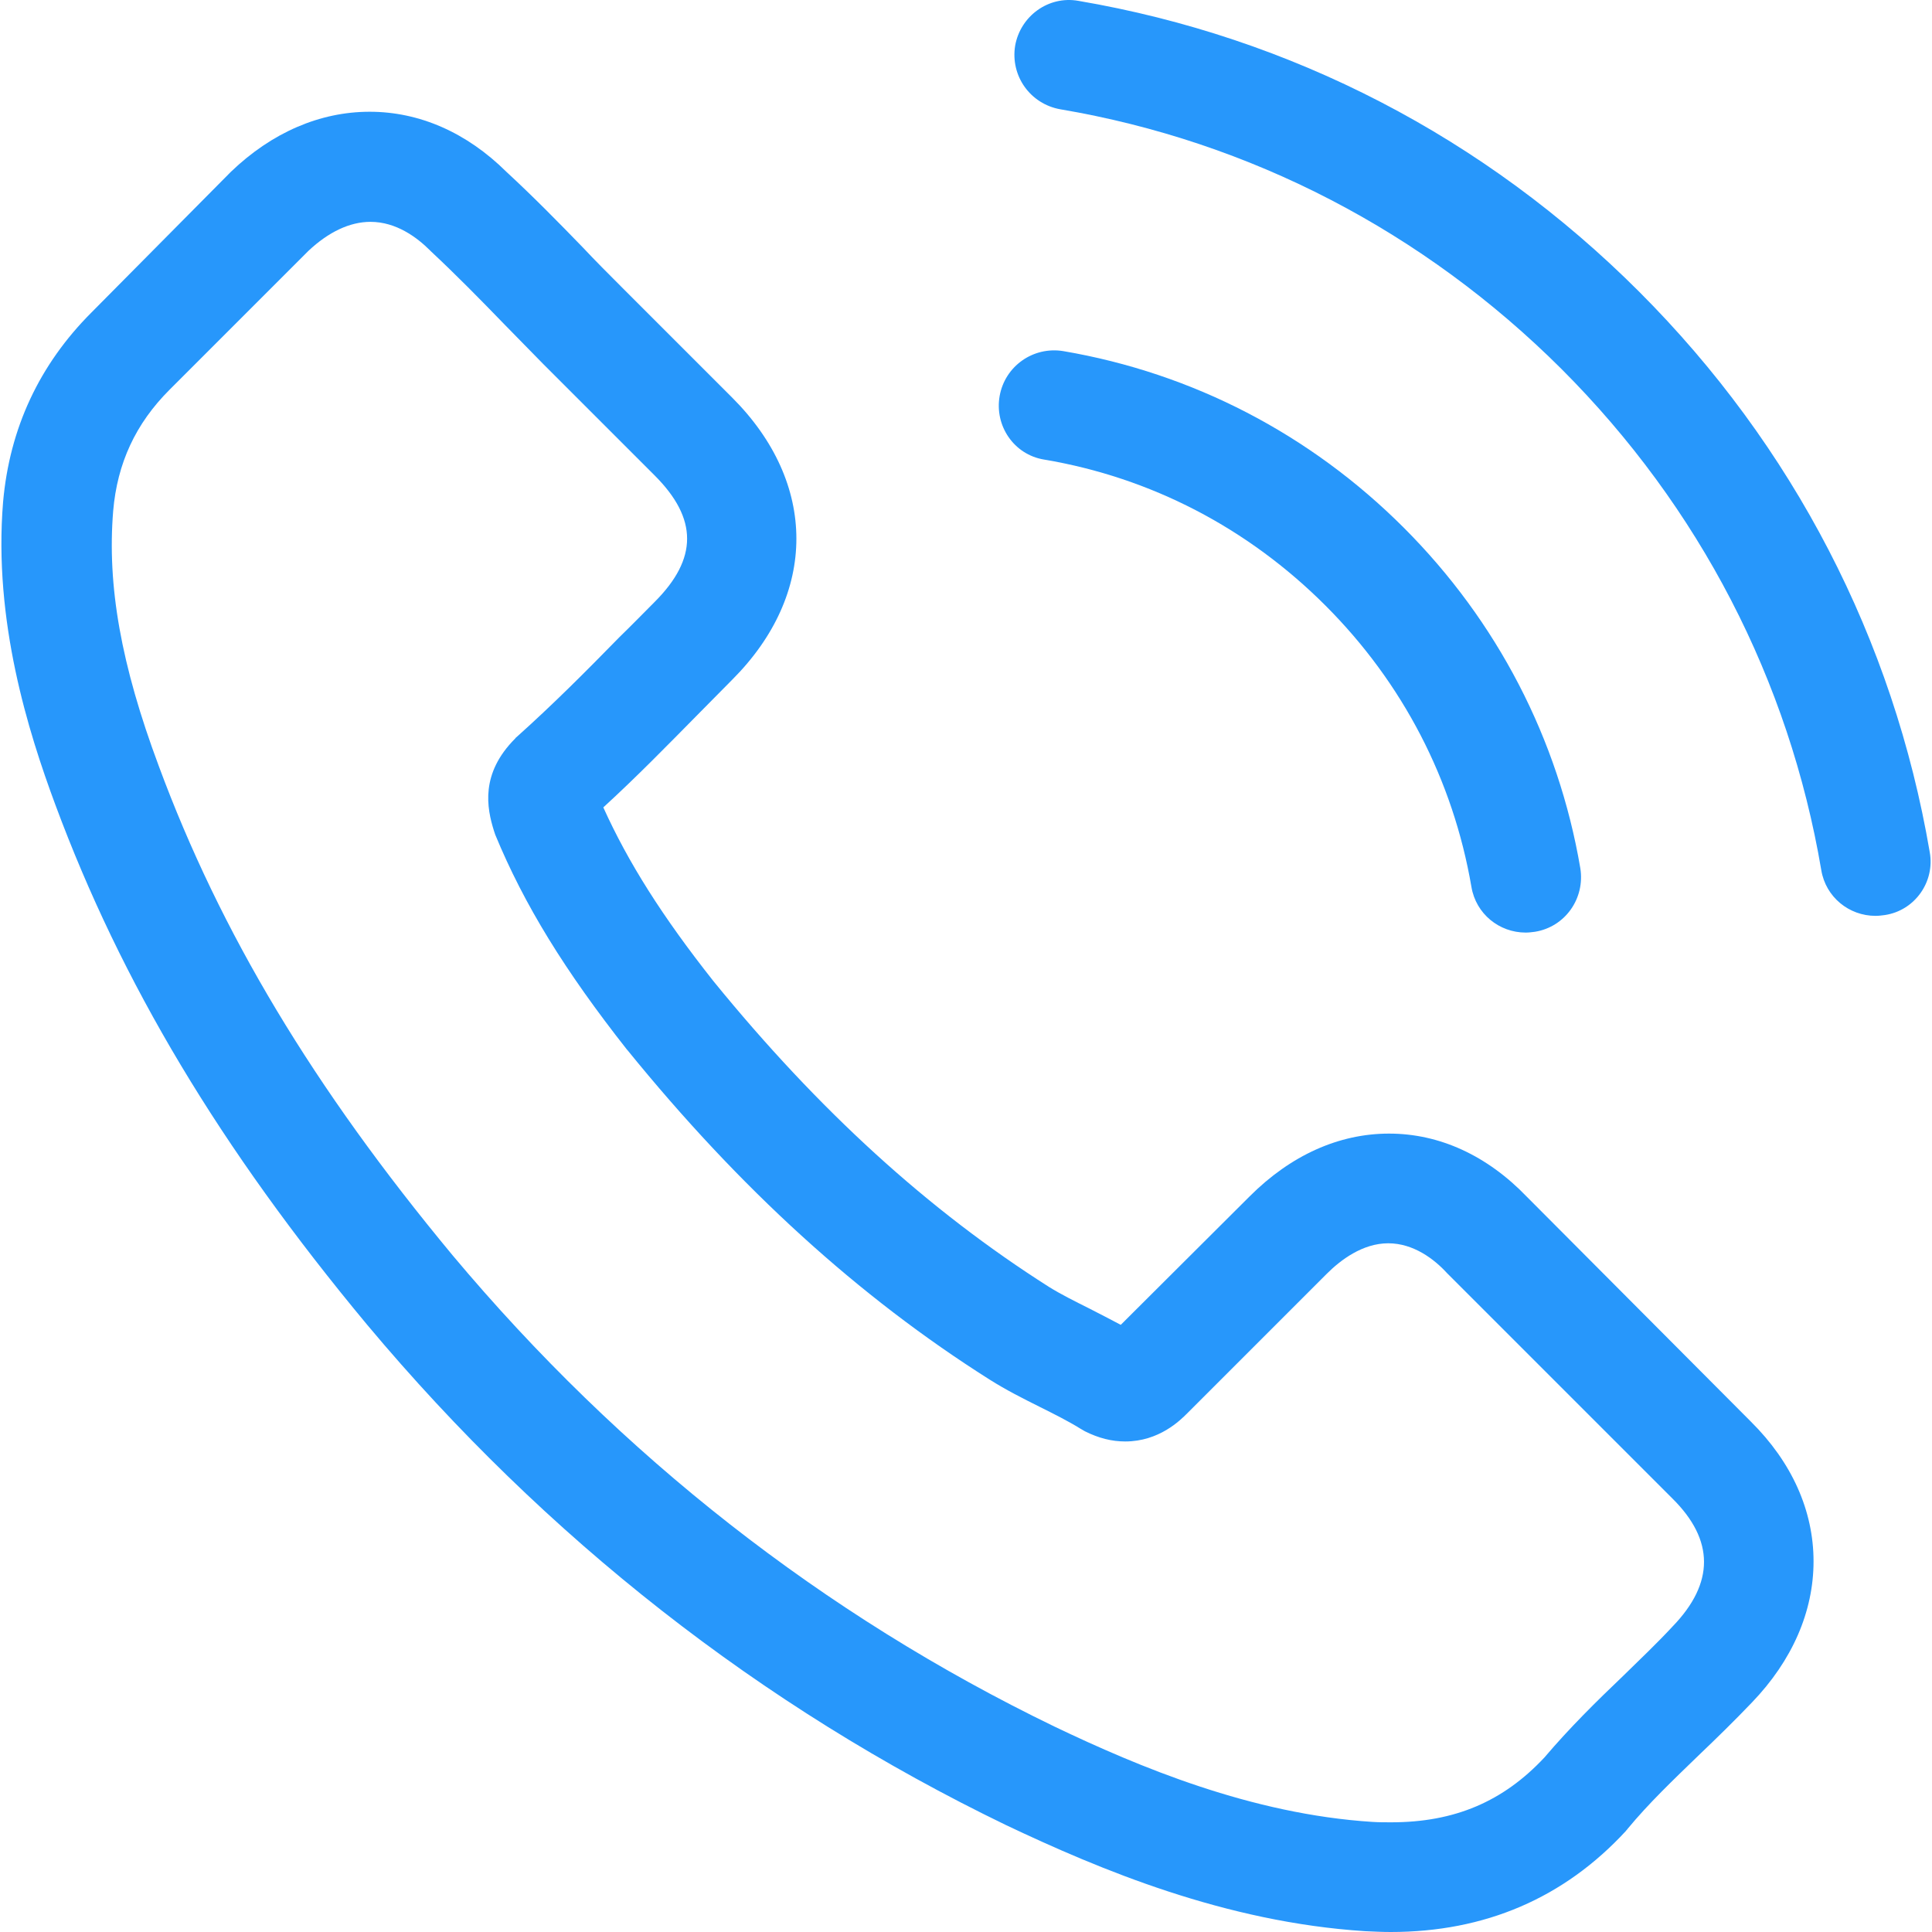
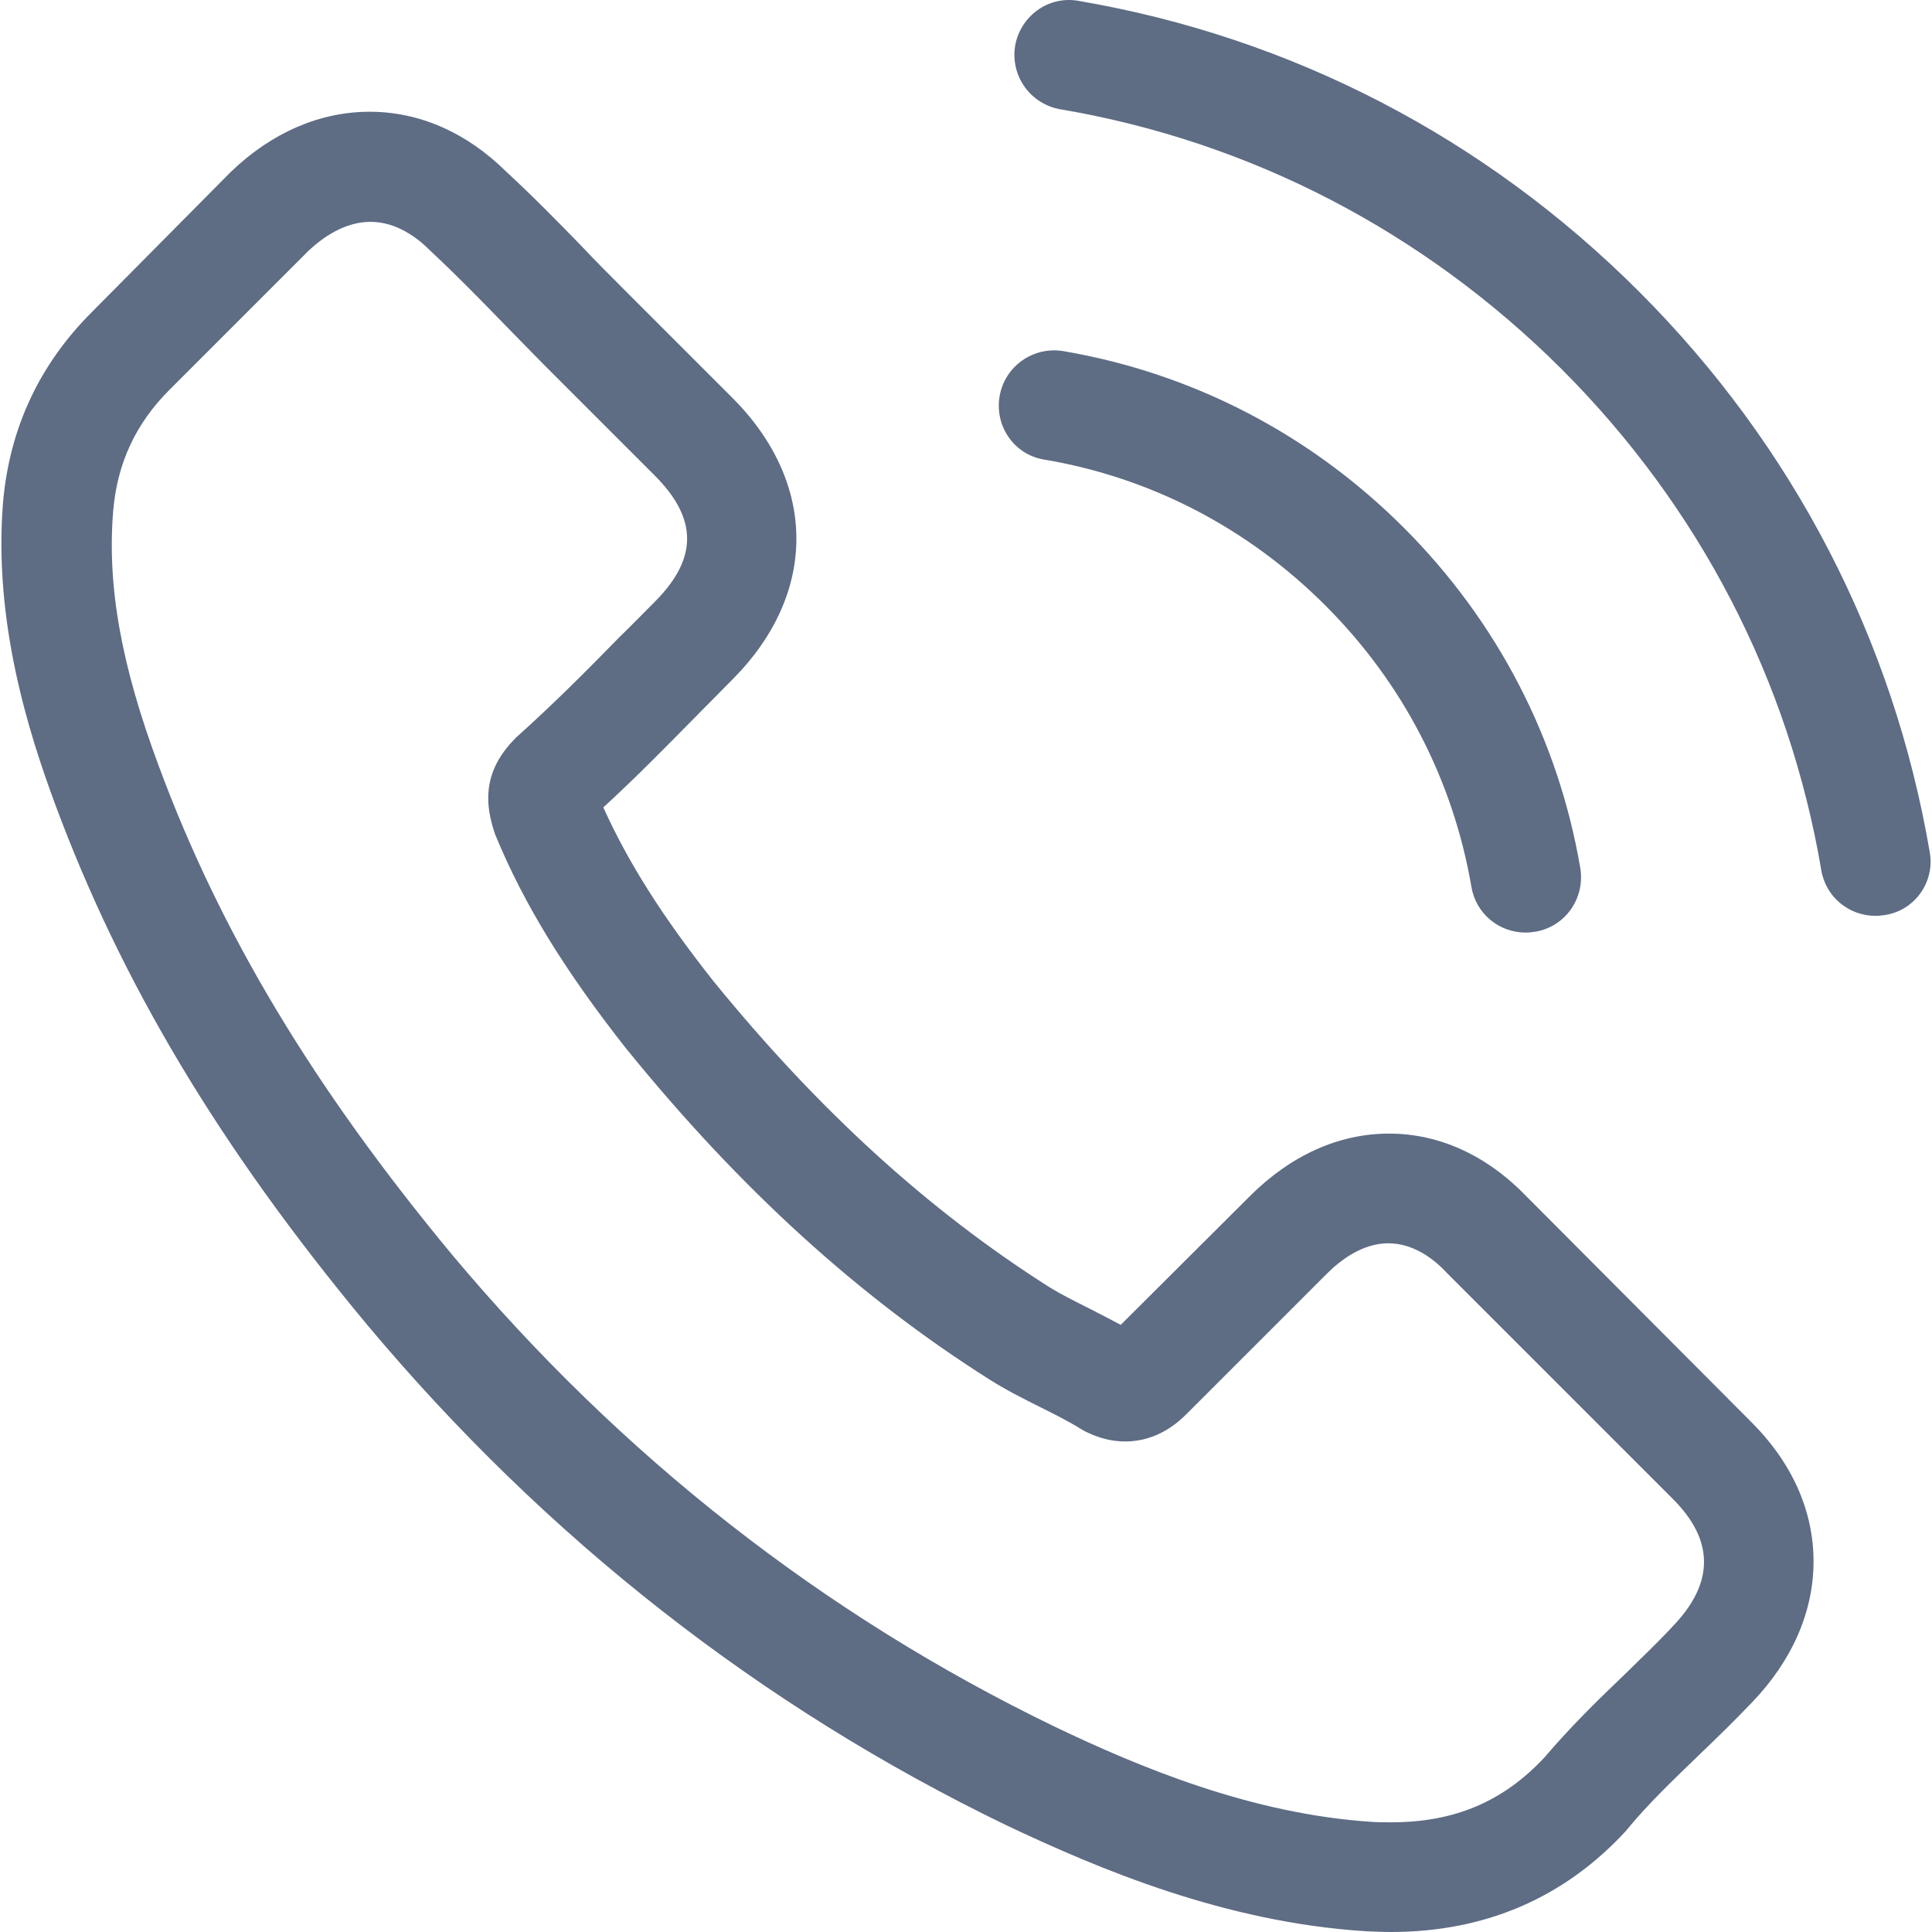
<svg xmlns="http://www.w3.org/2000/svg" version="1.1" id="Capa_1" x="0px" y="0px" viewBox="0 0 473.806 473.806" style="enable-background:new 0 0 473.806 473.806;" xml:space="preserve" width="512px" height="512px">
  <g>
    <g>
-       <path d="M374.456,293.506c-9.7-10.1-21.4-15.5-33.8-15.5c-12.3,0-24.1,5.3-34.2,15.4l-31.6,31.5c-2.6-1.4-5.2-2.7-7.7-4    c-3.6-1.8-7-3.5-9.9-5.3c-29.6-18.8-56.5-43.3-82.3-75c-12.5-15.8-20.9-29.1-27-42.6c8.2-7.5,15.8-15.3,23.2-22.8    c2.8-2.8,5.6-5.7,8.4-8.5c21-21,21-48.2,0-69.2l-27.3-27.3c-3.1-3.1-6.3-6.3-9.3-9.5c-6-6.2-12.3-12.6-18.8-18.6    c-9.7-9.6-21.3-14.7-33.5-14.7s-24,5.1-34,14.7c-0.1,0.1-0.1,0.1-0.2,0.2l-34,34.3c-12.8,12.8-20.1,28.4-21.7,46.5    c-2.4,29.2,6.2,56.4,12.8,74.2c16.2,43.7,40.4,84.2,76.5,127.6c43.8,52.3,96.5,93.6,156.7,122.7c23,10.9,53.7,23.8,88,26    c2.1,0.1,4.3,0.2,6.3,0.2c23.1,0,42.5-8.3,57.7-24.8c0.1-0.2,0.3-0.3,0.4-0.5c5.2-6.3,11.2-12,17.5-18.1c4.3-4.1,8.7-8.4,13-12.9    c9.9-10.3,15.1-22.3,15.1-34.6c0-12.4-5.3-24.3-15.4-34.3L374.456,293.506z M410.256,398.806    C410.156,398.806,410.156,398.906,410.256,398.806c-3.9,4.2-7.9,8-12.2,12.2c-6.5,6.2-13.1,12.7-19.3,20    c-10.1,10.8-22,15.9-37.6,15.9c-1.5,0-3.1,0-4.6-0.1c-29.7-1.9-57.3-13.5-78-23.4c-56.6-27.4-106.3-66.3-147.6-115.6    c-34.1-41.1-56.9-79.1-72-119.9c-9.3-24.9-12.7-44.3-11.2-62.6c1-11.7,5.5-21.4,13.8-29.7l34.1-34.1c4.9-4.6,10.1-7.1,15.2-7.1    c6.3,0,11.4,3.8,14.6,7c0.1,0.1,0.2,0.2,0.3,0.3c6.1,5.7,11.9,11.6,18,17.9c3.1,3.2,6.3,6.4,9.5,9.7l27.3,27.3    c10.6,10.6,10.6,20.4,0,31c-2.9,2.9-5.7,5.8-8.6,8.6c-8.4,8.6-16.4,16.6-25.1,24.4c-0.2,0.2-0.4,0.3-0.5,0.5    c-8.6,8.6-7,17-5.2,22.7c0.1,0.3,0.2,0.6,0.3,0.9c7.1,17.2,17.1,33.4,32.3,52.7l0.1,0.1c27.6,34,56.7,60.5,88.8,80.8    c4.1,2.6,8.3,4.7,12.3,6.7c3.6,1.8,7,3.5,9.9,5.3c0.4,0.2,0.8,0.5,1.2,0.7c3.4,1.7,6.6,2.5,9.9,2.5c8.3,0,13.5-5.2,15.2-6.9    l34.2-34.2c3.4-3.4,8.8-7.5,15.1-7.5c6.2,0,11.3,3.9,14.4,7.3c0.1,0.1,0.1,0.1,0.2,0.2l55.1,55.1    C420.456,377.706,420.456,388.206,410.256,398.806z" fill="#2797FB" />
-       <path d="M256.056,112.706c26.2,4.4,50,16.8,69,35.8s31.3,42.8,35.8,69c1.1,6.6,6.8,11.2,13.3,11.2c0.8,0,1.5-0.1,2.3-0.2    c7.4-1.2,12.3-8.2,11.1-15.6c-5.4-31.7-20.4-60.6-43.3-83.5s-51.8-37.9-83.5-43.3c-7.4-1.2-14.3,3.7-15.6,11    S248.656,111.506,256.056,112.706z" fill="#2797FB" />
-       <path d="M473.256,209.006c-8.9-52.2-33.5-99.7-71.3-137.5s-85.3-62.4-137.5-71.3c-7.3-1.3-14.2,3.7-15.5,11    c-1.2,7.4,3.7,14.3,11.1,15.6c46.6,7.9,89.1,30,122.9,63.7c33.8,33.8,55.8,76.3,63.7,122.9c1.1,6.6,6.8,11.2,13.3,11.2    c0.8,0,1.5-0.1,2.3-0.2C469.556,223.306,474.556,216.306,473.256,209.006z" fill="#2797FB" />
+       <path d="M374.456,293.506c-9.7-10.1-21.4-15.5-33.8-15.5c-12.3,0-24.1,5.3-34.2,15.4l-31.6,31.5c-2.6-1.4-5.2-2.7-7.7-4    c-3.6-1.8-7-3.5-9.9-5.3c-29.6-18.8-56.5-43.3-82.3-75c-12.5-15.8-20.9-29.1-27-42.6c8.2-7.5,15.8-15.3,23.2-22.8    c2.8-2.8,5.6-5.7,8.4-8.5c21-21,21-48.2,0-69.2l-27.3-27.3c-3.1-3.1-6.3-6.3-9.3-9.5c-6-6.2-12.3-12.6-18.8-18.6    c-9.7-9.6-21.3-14.7-33.5-14.7s-24,5.1-34,14.7c-0.1,0.1-0.1,0.1-0.2,0.2l-34,34.3c-12.8,12.8-20.1,28.4-21.7,46.5    c-2.4,29.2,6.2,56.4,12.8,74.2c16.2,43.7,40.4,84.2,76.5,127.6c43.8,52.3,96.5,93.6,156.7,122.7c23,10.9,53.7,23.8,88,26    c2.1,0.1,4.3,0.2,6.3,0.2c23.1,0,42.5-8.3,57.7-24.8c0.1-0.2,0.3-0.3,0.4-0.5c5.2-6.3,11.2-12,17.5-18.1c4.3-4.1,8.7-8.4,13-12.9    c9.9-10.3,15.1-22.3,15.1-34.6c0-12.4-5.3-24.3-15.4-34.3L374.456,293.506z M410.256,398.806    C410.156,398.806,410.156,398.906,410.256,398.806c-3.9,4.2-7.9,8-12.2,12.2c-6.5,6.2-13.1,12.7-19.3,20    c-10.1,10.8-22,15.9-37.6,15.9c-1.5,0-3.1,0-4.6-0.1c-29.7-1.9-57.3-13.5-78-23.4c-56.6-27.4-106.3-66.3-147.6-115.6    c-34.1-41.1-56.9-79.1-72-119.9c-9.3-24.9-12.7-44.3-11.2-62.6c1-11.7,5.5-21.4,13.8-29.7l34.1-34.1c4.9-4.6,10.1-7.1,15.2-7.1    c6.3,0,11.4,3.8,14.6,7c0.1,0.1,0.2,0.2,0.3,0.3c6.1,5.7,11.9,11.6,18,17.9c3.1,3.2,6.3,6.4,9.5,9.7l27.3,27.3    c10.6,10.6,10.6,20.4,0,31c-2.9,2.9-5.7,5.8-8.6,8.6c-8.4,8.6-16.4,16.6-25.1,24.4c-0.2,0.2-0.4,0.3-0.5,0.5    c-8.6,8.6-7,17-5.2,22.7c0.1,0.3,0.2,0.6,0.3,0.9c7.1,17.2,17.1,33.4,32.3,52.7l0.1,0.1c27.6,34,56.7,60.5,88.8,80.8    c4.1,2.6,8.3,4.7,12.3,6.7c3.6,1.8,7,3.5,9.9,5.3c0.4,0.2,0.8,0.5,1.2,0.7c3.4,1.7,6.6,2.5,9.9,2.5c8.3,0,13.5-5.2,15.2-6.9    l34.2-34.2c3.4-3.4,8.8-7.5,15.1-7.5c6.2,0,11.3,3.9,14.4,7.3c0.1,0.1,0.1,0.1,0.2,0.2l55.1,55.1    C420.456,377.706,420.456,388.206,410.256,398.806z" fill="#5E6C84" />
+       <path d="M256.056,112.706c26.2,4.4,50,16.8,69,35.8s31.3,42.8,35.8,69c1.1,6.6,6.8,11.2,13.3,11.2c0.8,0,1.5-0.1,2.3-0.2    c7.4-1.2,12.3-8.2,11.1-15.6c-5.4-31.7-20.4-60.6-43.3-83.5s-51.8-37.9-83.5-43.3c-7.4-1.2-14.3,3.7-15.6,11    S248.656,111.506,256.056,112.706z" fill="#5E6C84" />
+       <path d="M473.256,209.006c-8.9-52.2-33.5-99.7-71.3-137.5s-85.3-62.4-137.5-71.3c-7.3-1.3-14.2,3.7-15.5,11    c-1.2,7.4,3.7,14.3,11.1,15.6c46.6,7.9,89.1,30,122.9,63.7c33.8,33.8,55.8,76.3,63.7,122.9c1.1,6.6,6.8,11.2,13.3,11.2    c0.8,0,1.5-0.1,2.3-0.2C469.556,223.306,474.556,216.306,473.256,209.006z" fill="#5E6C84" />
    </g>
  </g>
  <g>
</g>
  <g>
</g>
  <g>
</g>
  <g>
</g>
  <g>
</g>
  <g>
</g>
  <g>
</g>
  <g>
</g>
  <g>
</g>
  <g>
</g>
  <g>
</g>
  <g>
</g>
  <g>
</g>
  <g>
</g>
  <g>
</g>
</svg>
